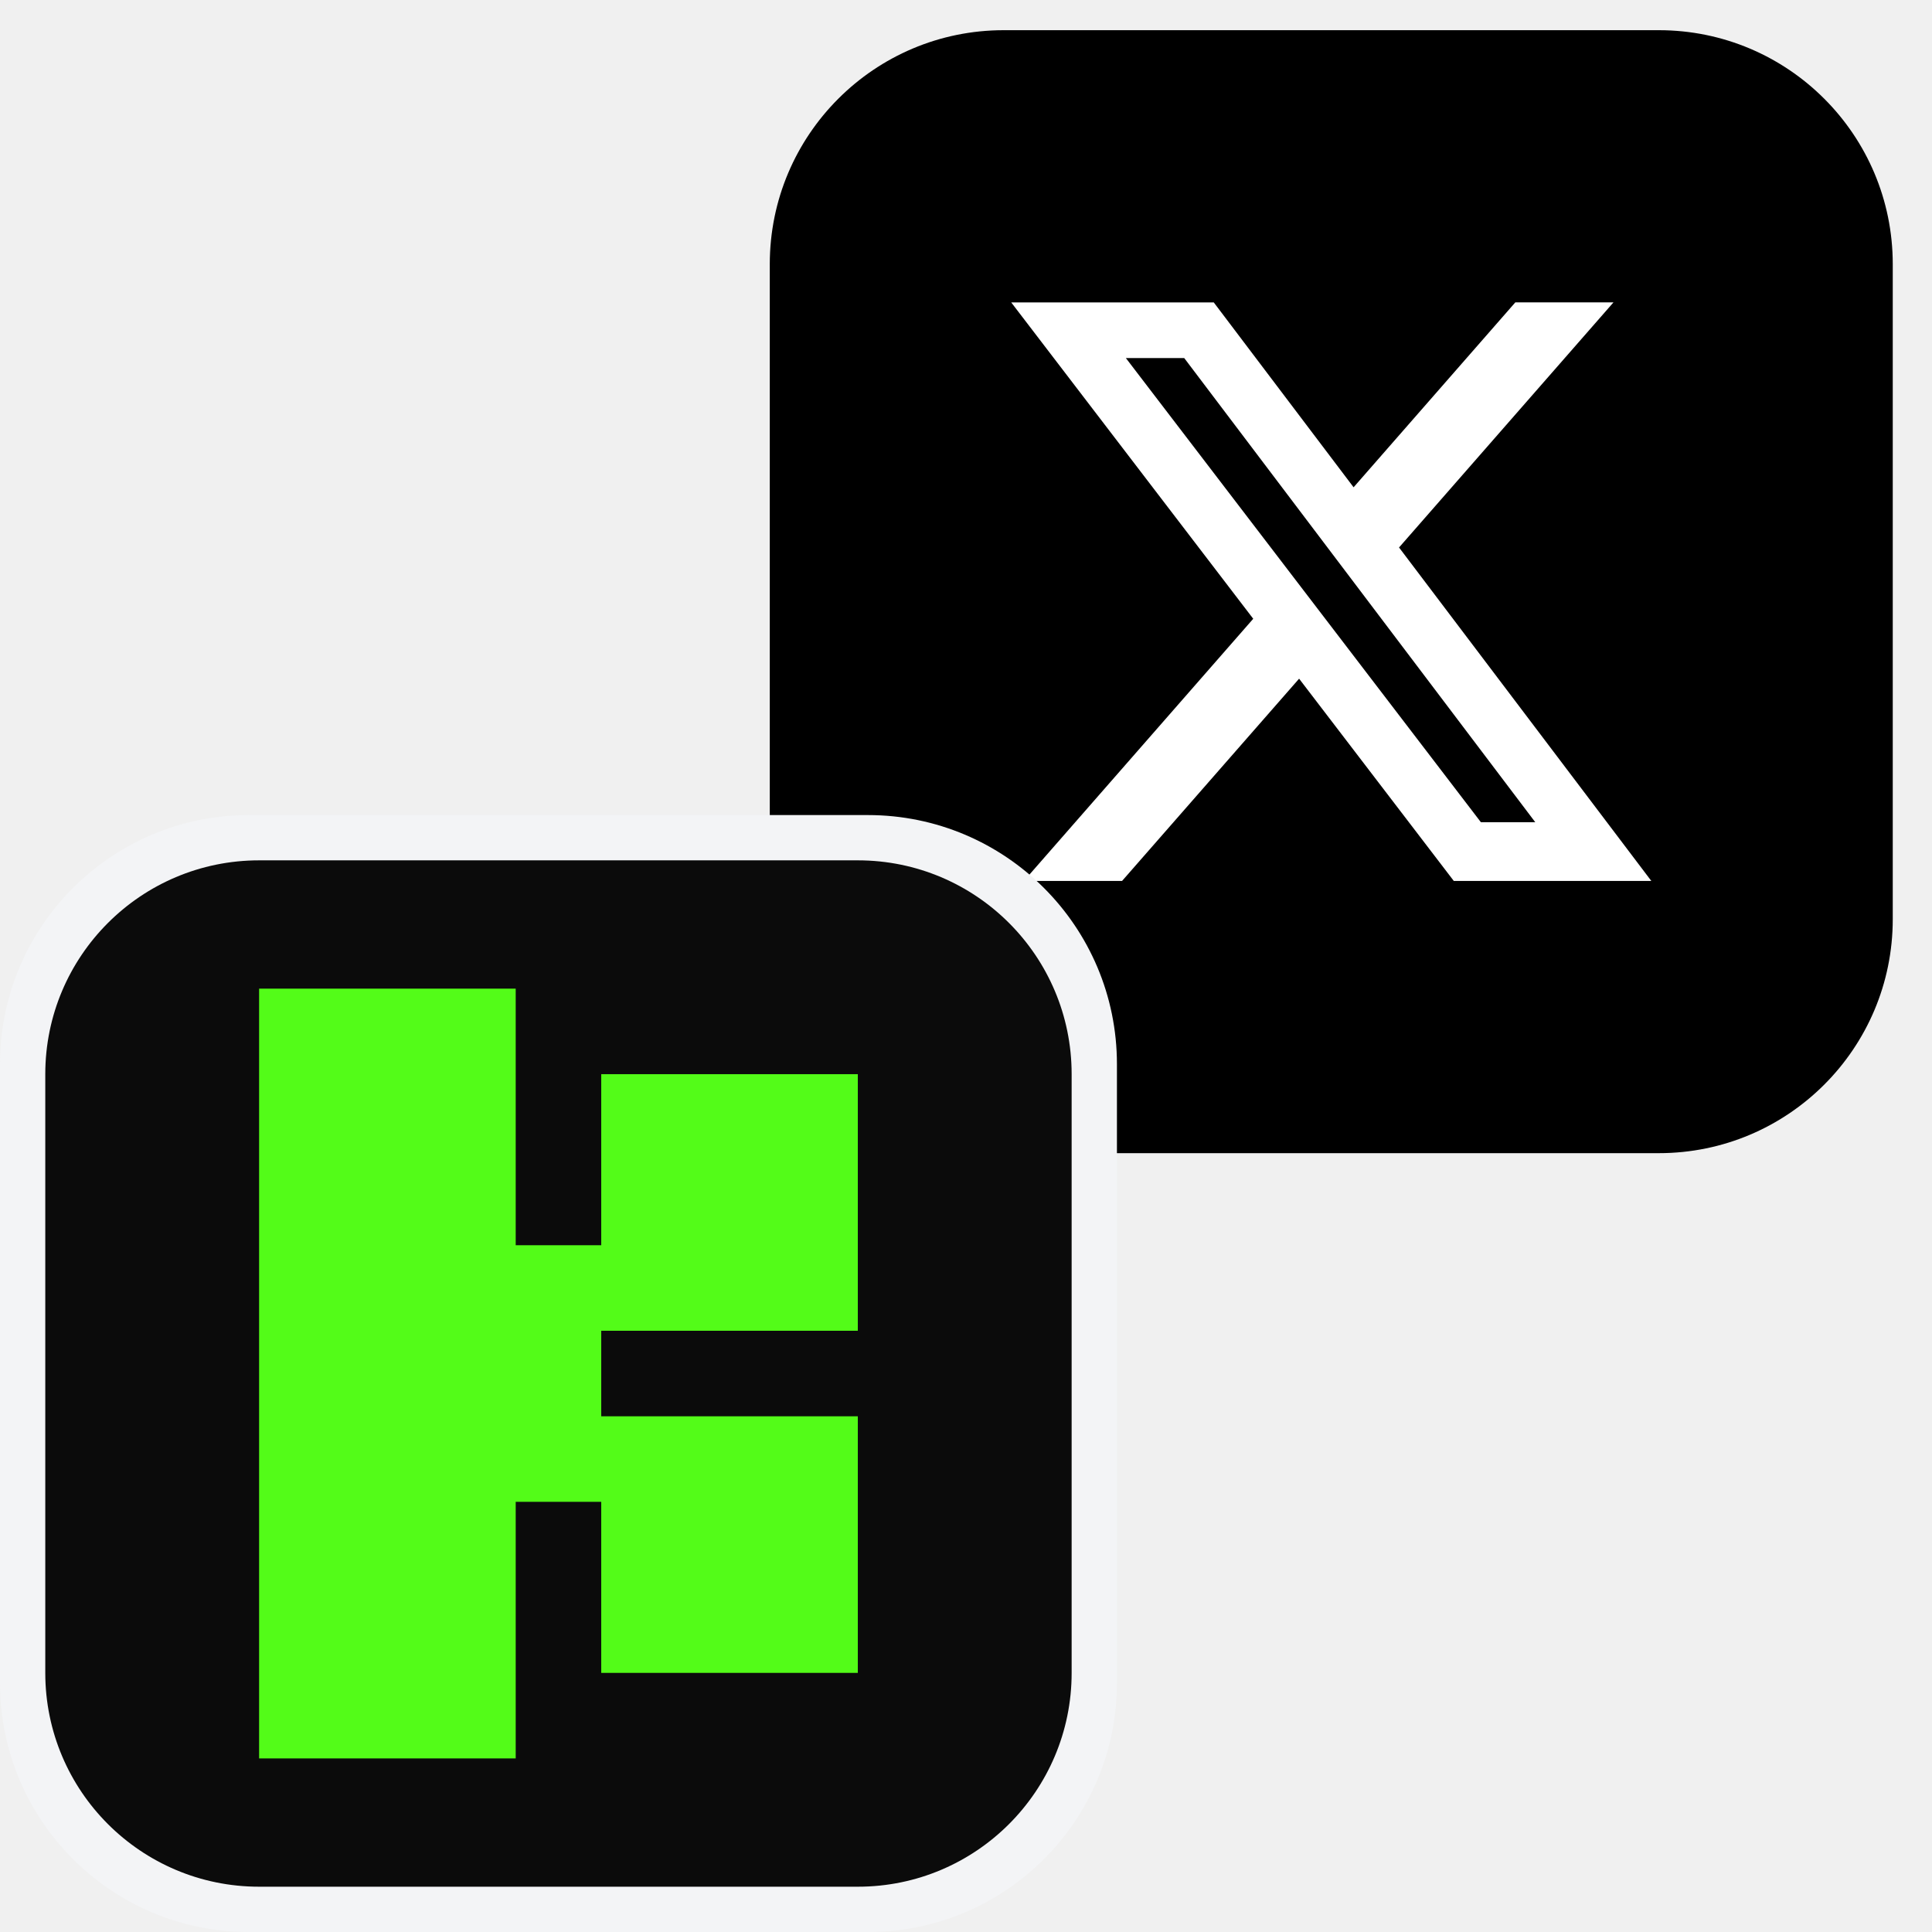
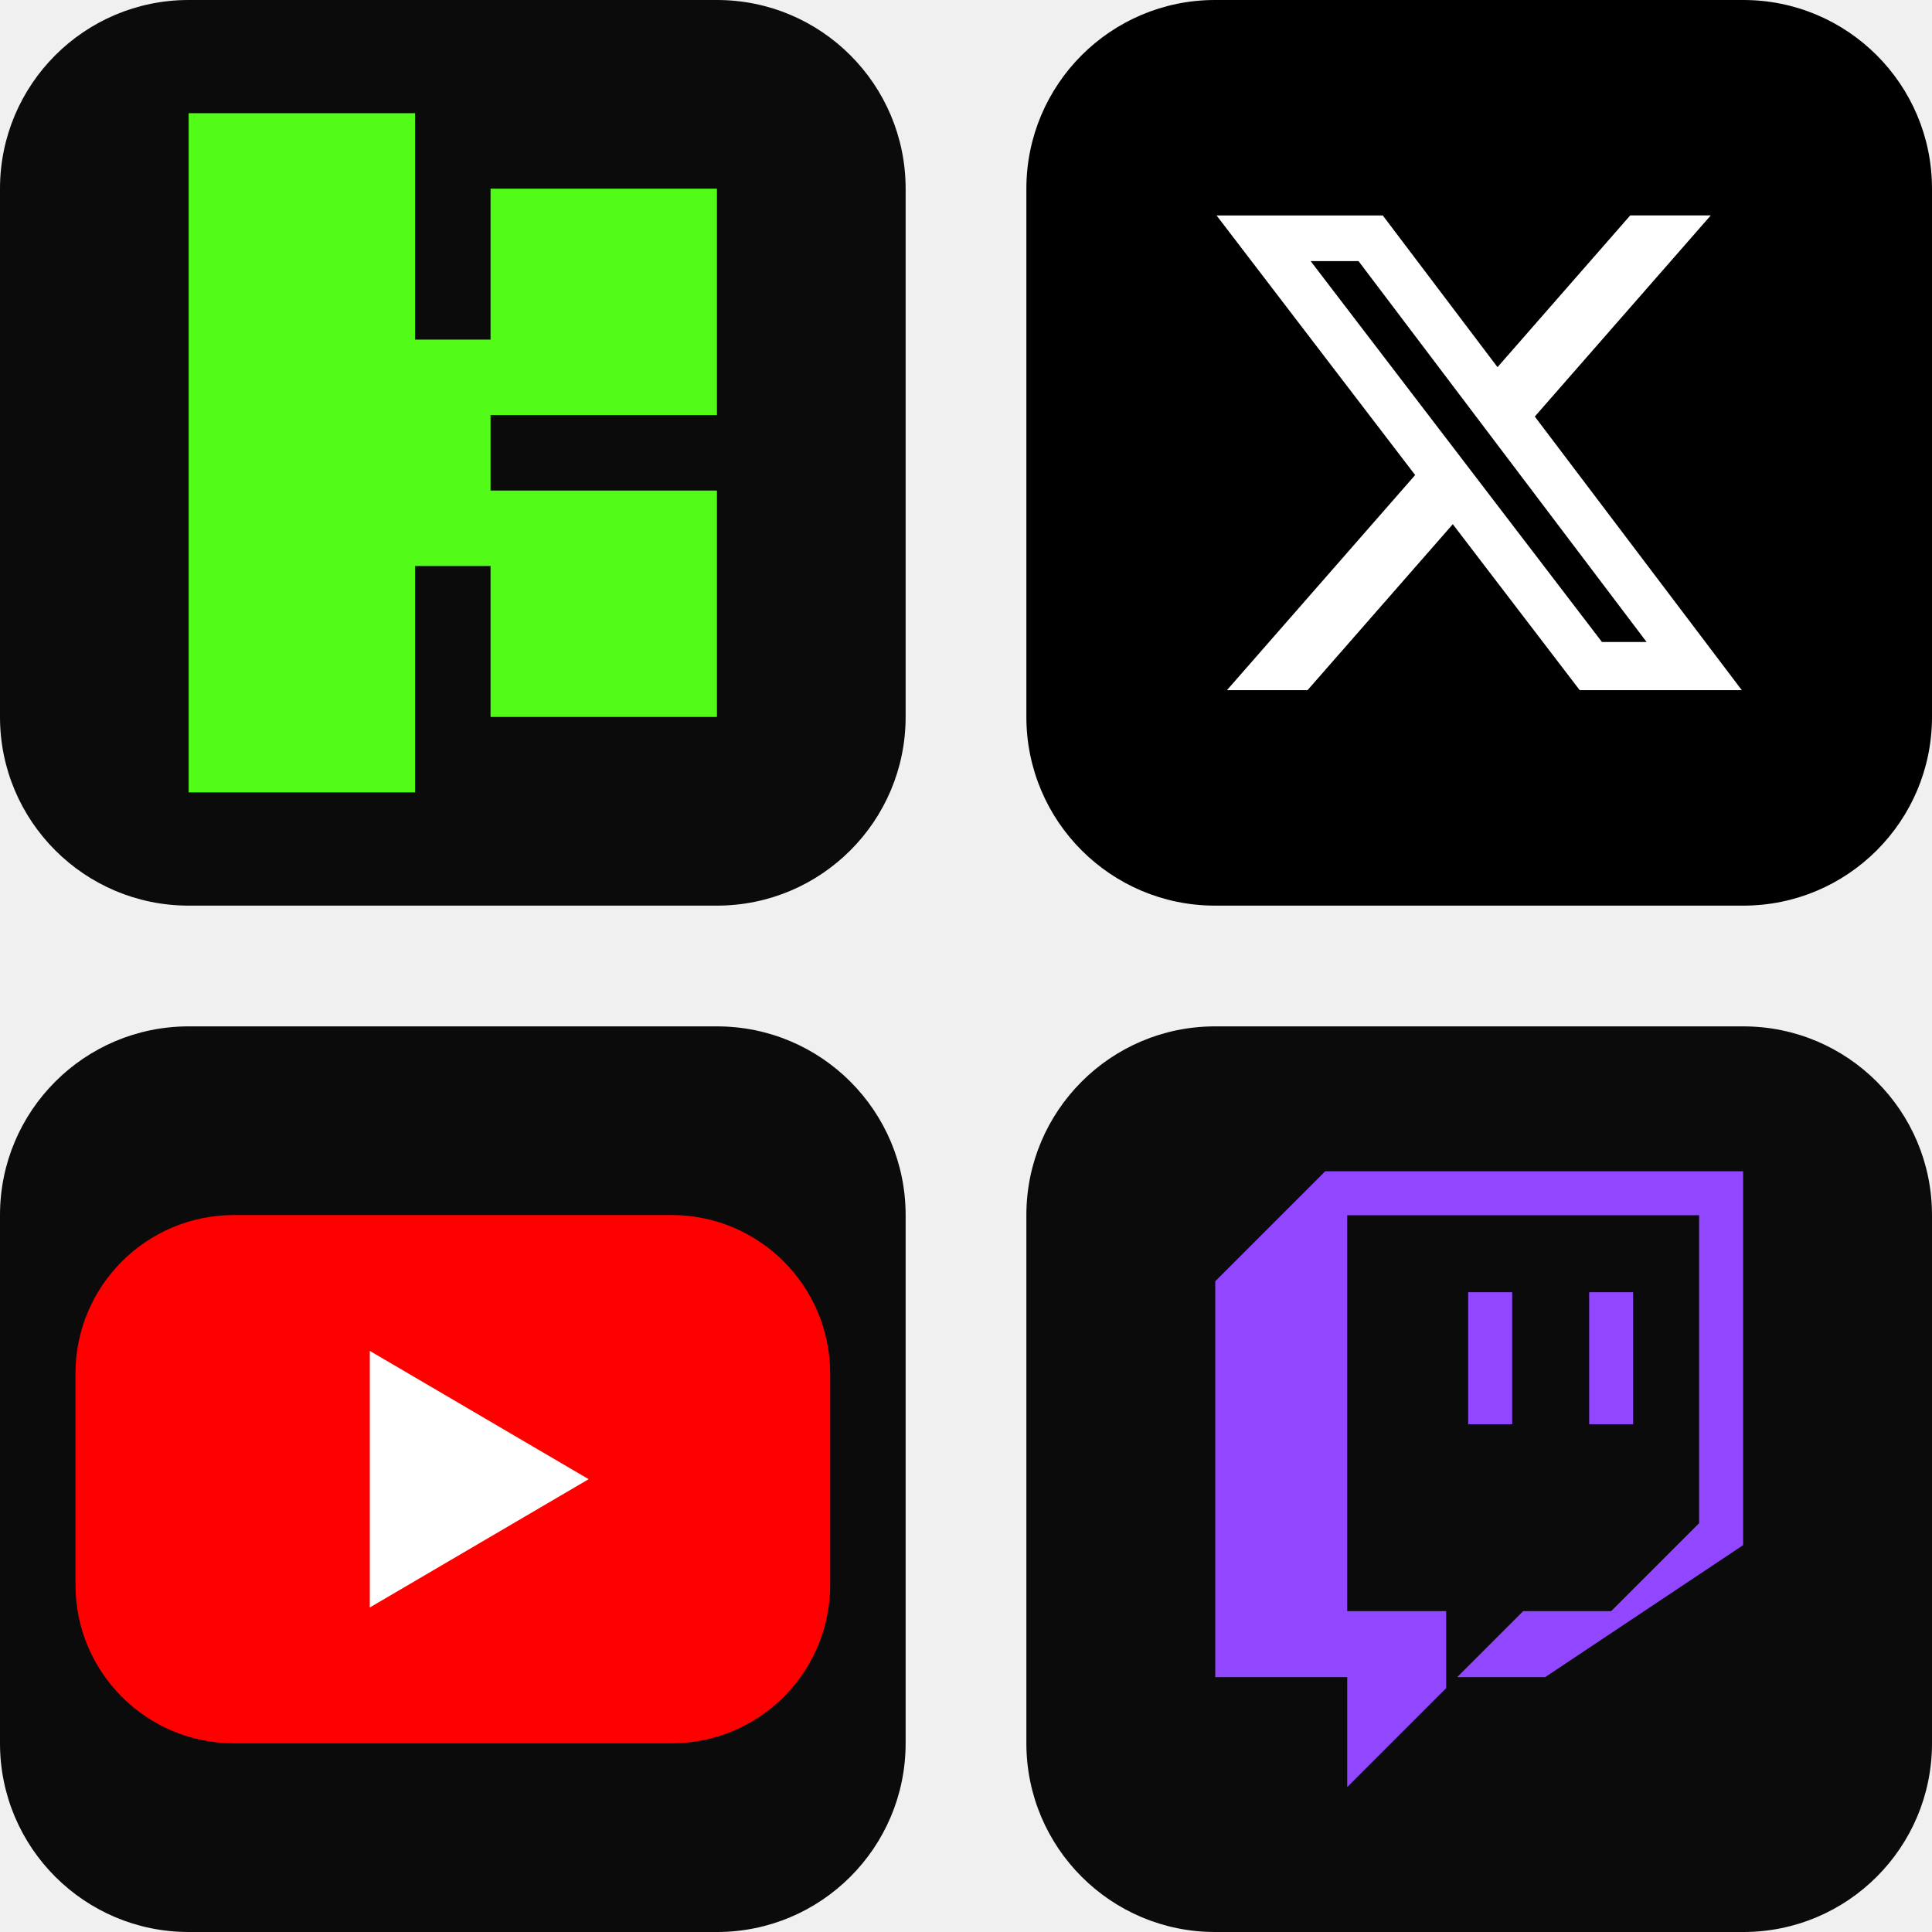
<svg xmlns="http://www.w3.org/2000/svg" viewBox="0 0 128 128">
-   <g transform="translate(51 2) scale(3.1)">
+   <g transform="translate(0 0) scale(2.5)">
+     <rect width="24" height="24" rx="5" fill="#0b0b0b" />
+     <path fill="#53FC18" d="M5 3h6v6h2V5h6v6h-6v2h6v6h-6v-4h-2v6H5V3Z" />
+   </g>
+   <g transform="translate(68 0) scale(2.5)">
    <rect width="24" height="24" rx="5" fill="#000000" />
-     <path transform="translate(12 12) scale(0.57) translate(-12 -12)" fill="#ffffff" d="M18.901 1.153h3.68l-8.04 9.19L24 22.846h-7.406l-5.8-7.584-6.638 7.584H.474l8.6-9.83L0 1.154h7.594l5.243 6.932ZM17.61 20.644h2.039L6.486 3.24H4.298Z" />
+     <path transform="translate(12 12) scale(0.58) translate(-12 -12)" fill="#ffffff" fill-rule="evenodd" d="M18.901 1.153h3.68l-8.04 9.19L24 22.846h-7.406l-5.8-7.584-6.638 7.584H.474l8.6-9.83L0 1.154h7.594l5.243 6.932ZM17.61 20.644h2.039L6.486 3.24H4.298Z" />
  </g>
-   <rect x="0" y="54" width="74" height="74" rx="16.5" fill="#f3f4f6" />
-   <g transform="translate(3 57) scale(2.8333)">
+   <g transform="translate(0 68) scale(2.5)">
    <rect width="24" height="24" rx="5" fill="#0b0b0b" />
-     <path d="M5 3h6v6h2V5h6v6h-6v2h6v6h-6v-4h-2v6H5V3Z" fill="#53FC18" />
+     <rect x="2" y="5" width="20" height="14" rx="4.2" fill="#FF0000" />
+     <path fill="#ffffff" d="M9.8 8.6v6.8l5.8-3.4Z" />
+   </g>
+   <g transform="translate(68 68) scale(2.5)">
+     <rect width="24" height="24" rx="5" fill="#0b0b0b" />
+     <path transform="translate(12 12) scale(0.68) translate(-12 -12)" fill="#9146FF" fill-rule="evenodd" d="M11.571 4.714h1.715v5.143h-1.715zm4.715 0H18v5.143h-1.714zM6 0L1.714 4.286v15.428h5.143V24l4.286-4.286h3.428L22.286 14.571V0zm14.571 13.714l-3.428 3.429h-3.429l-3 3v-3H6.857V1.714h13.714Z" />
  </g>
</svg>
